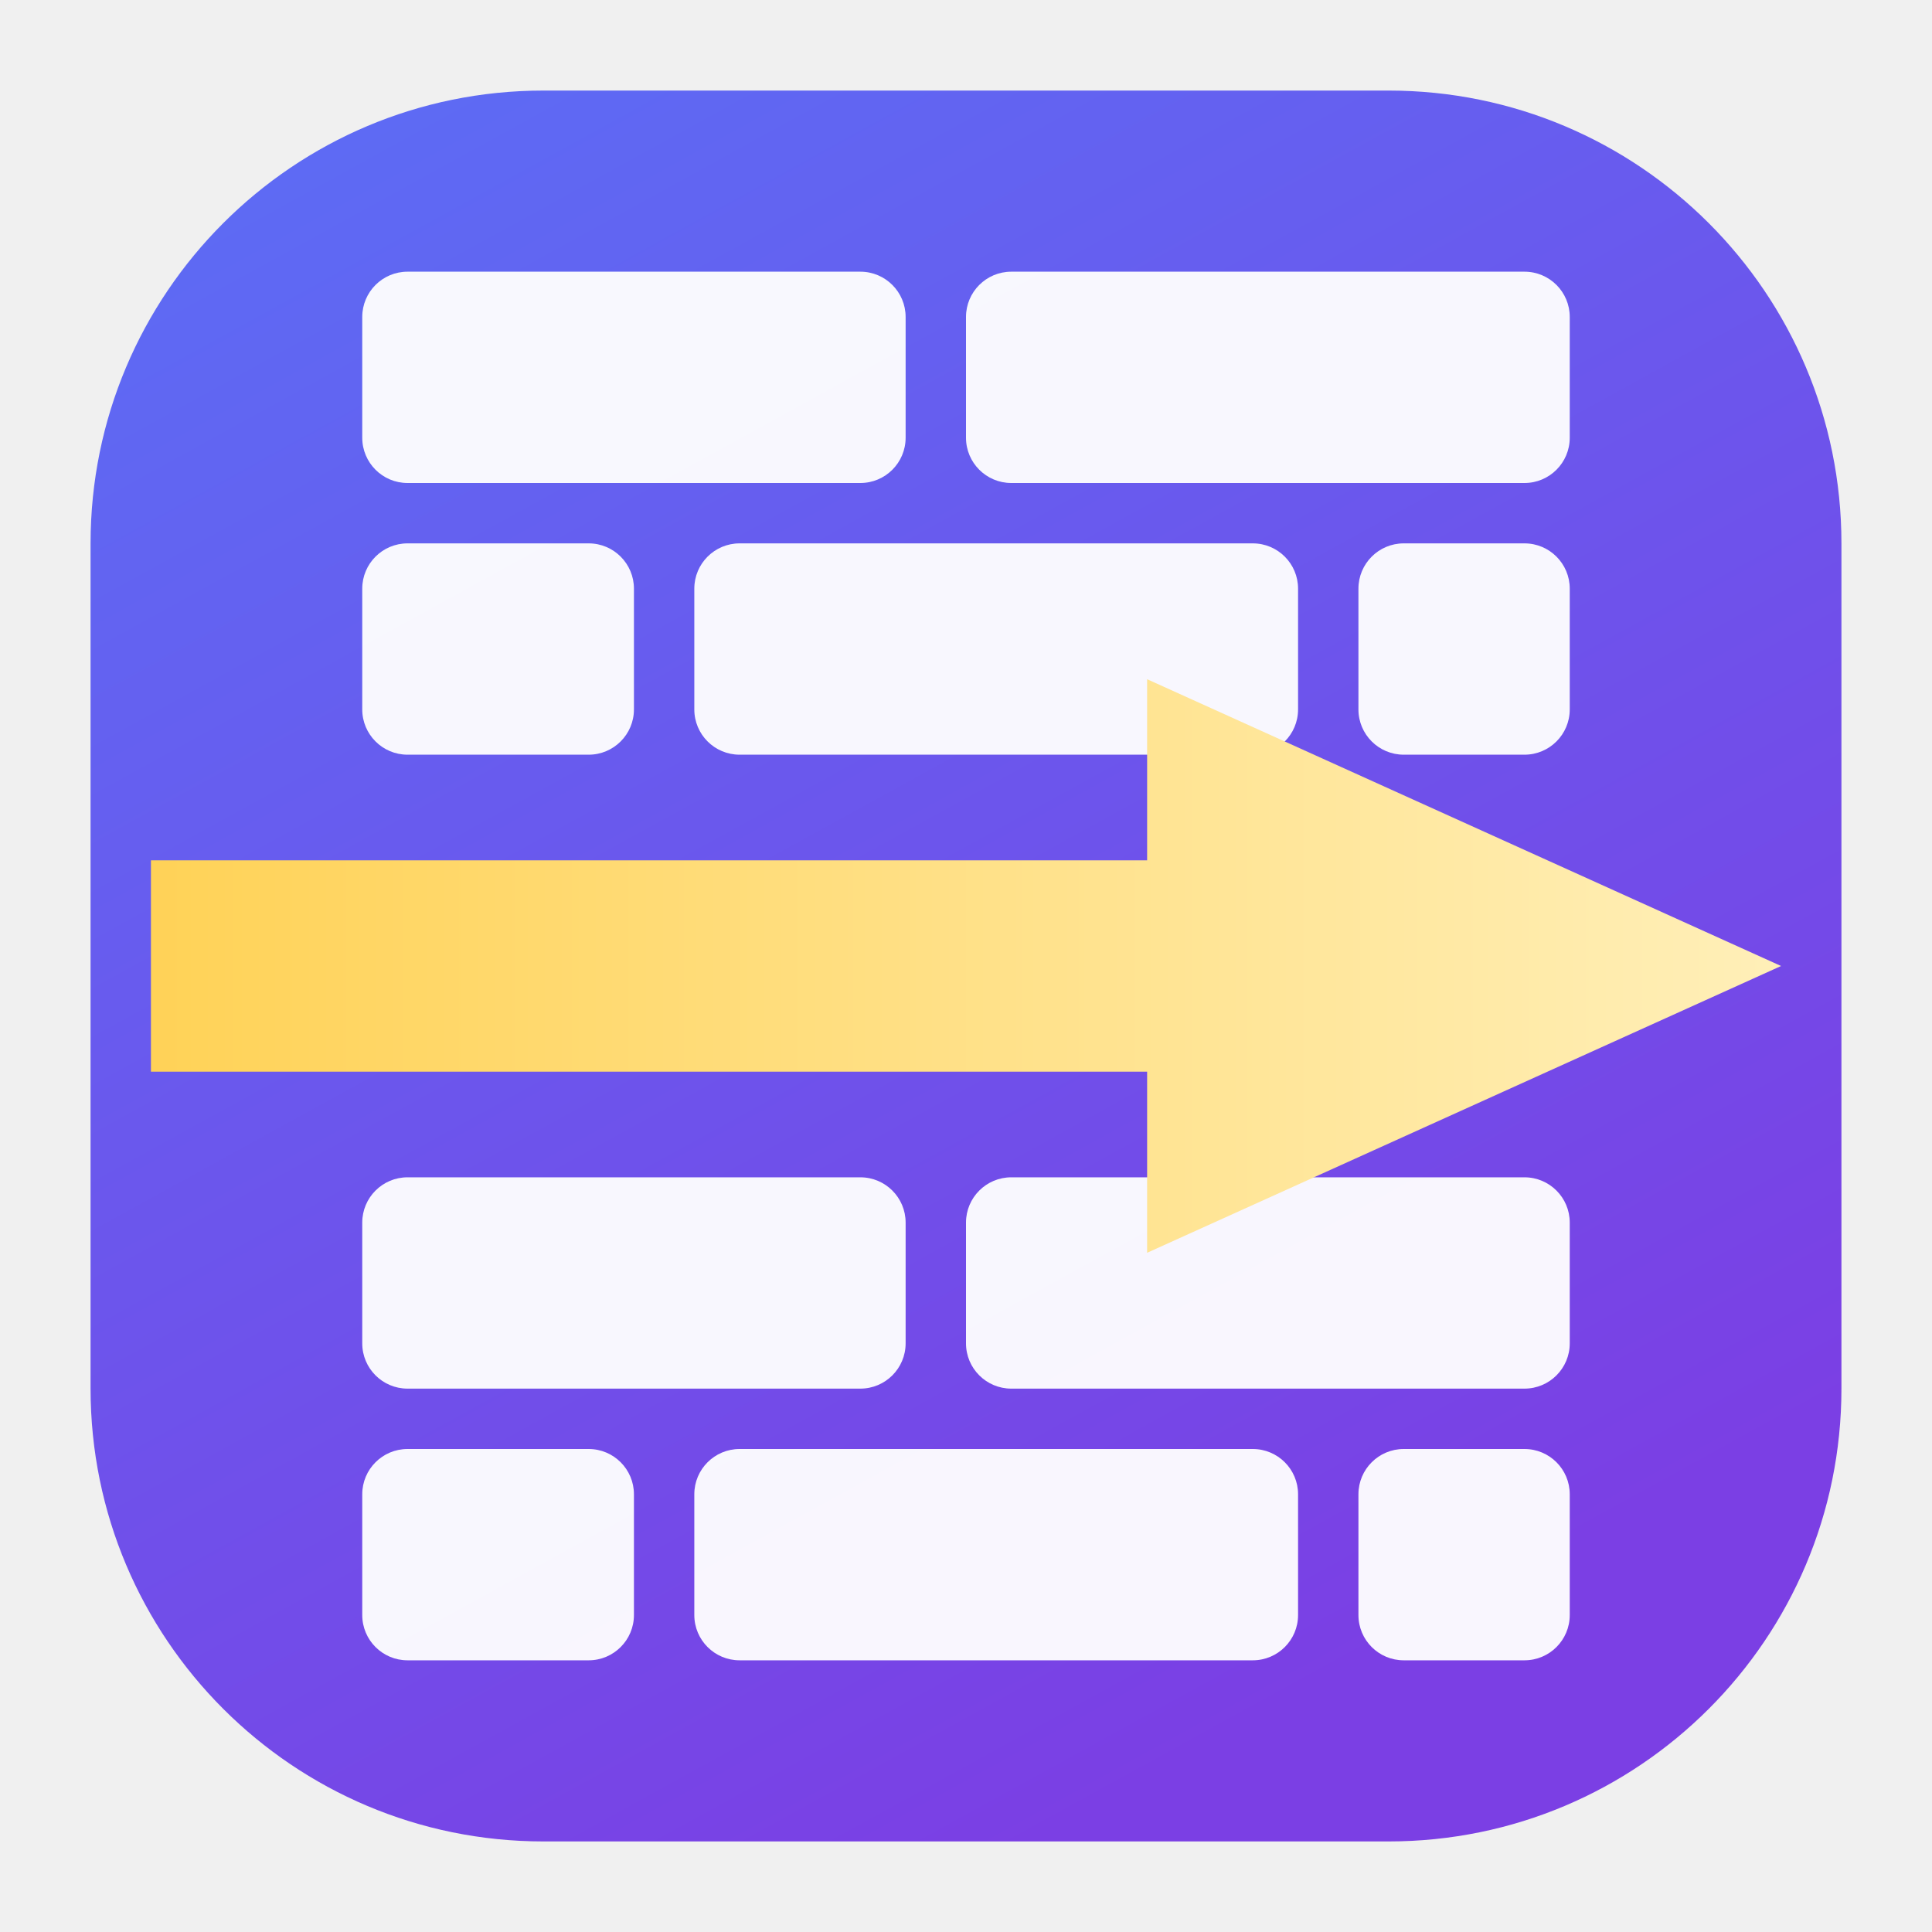
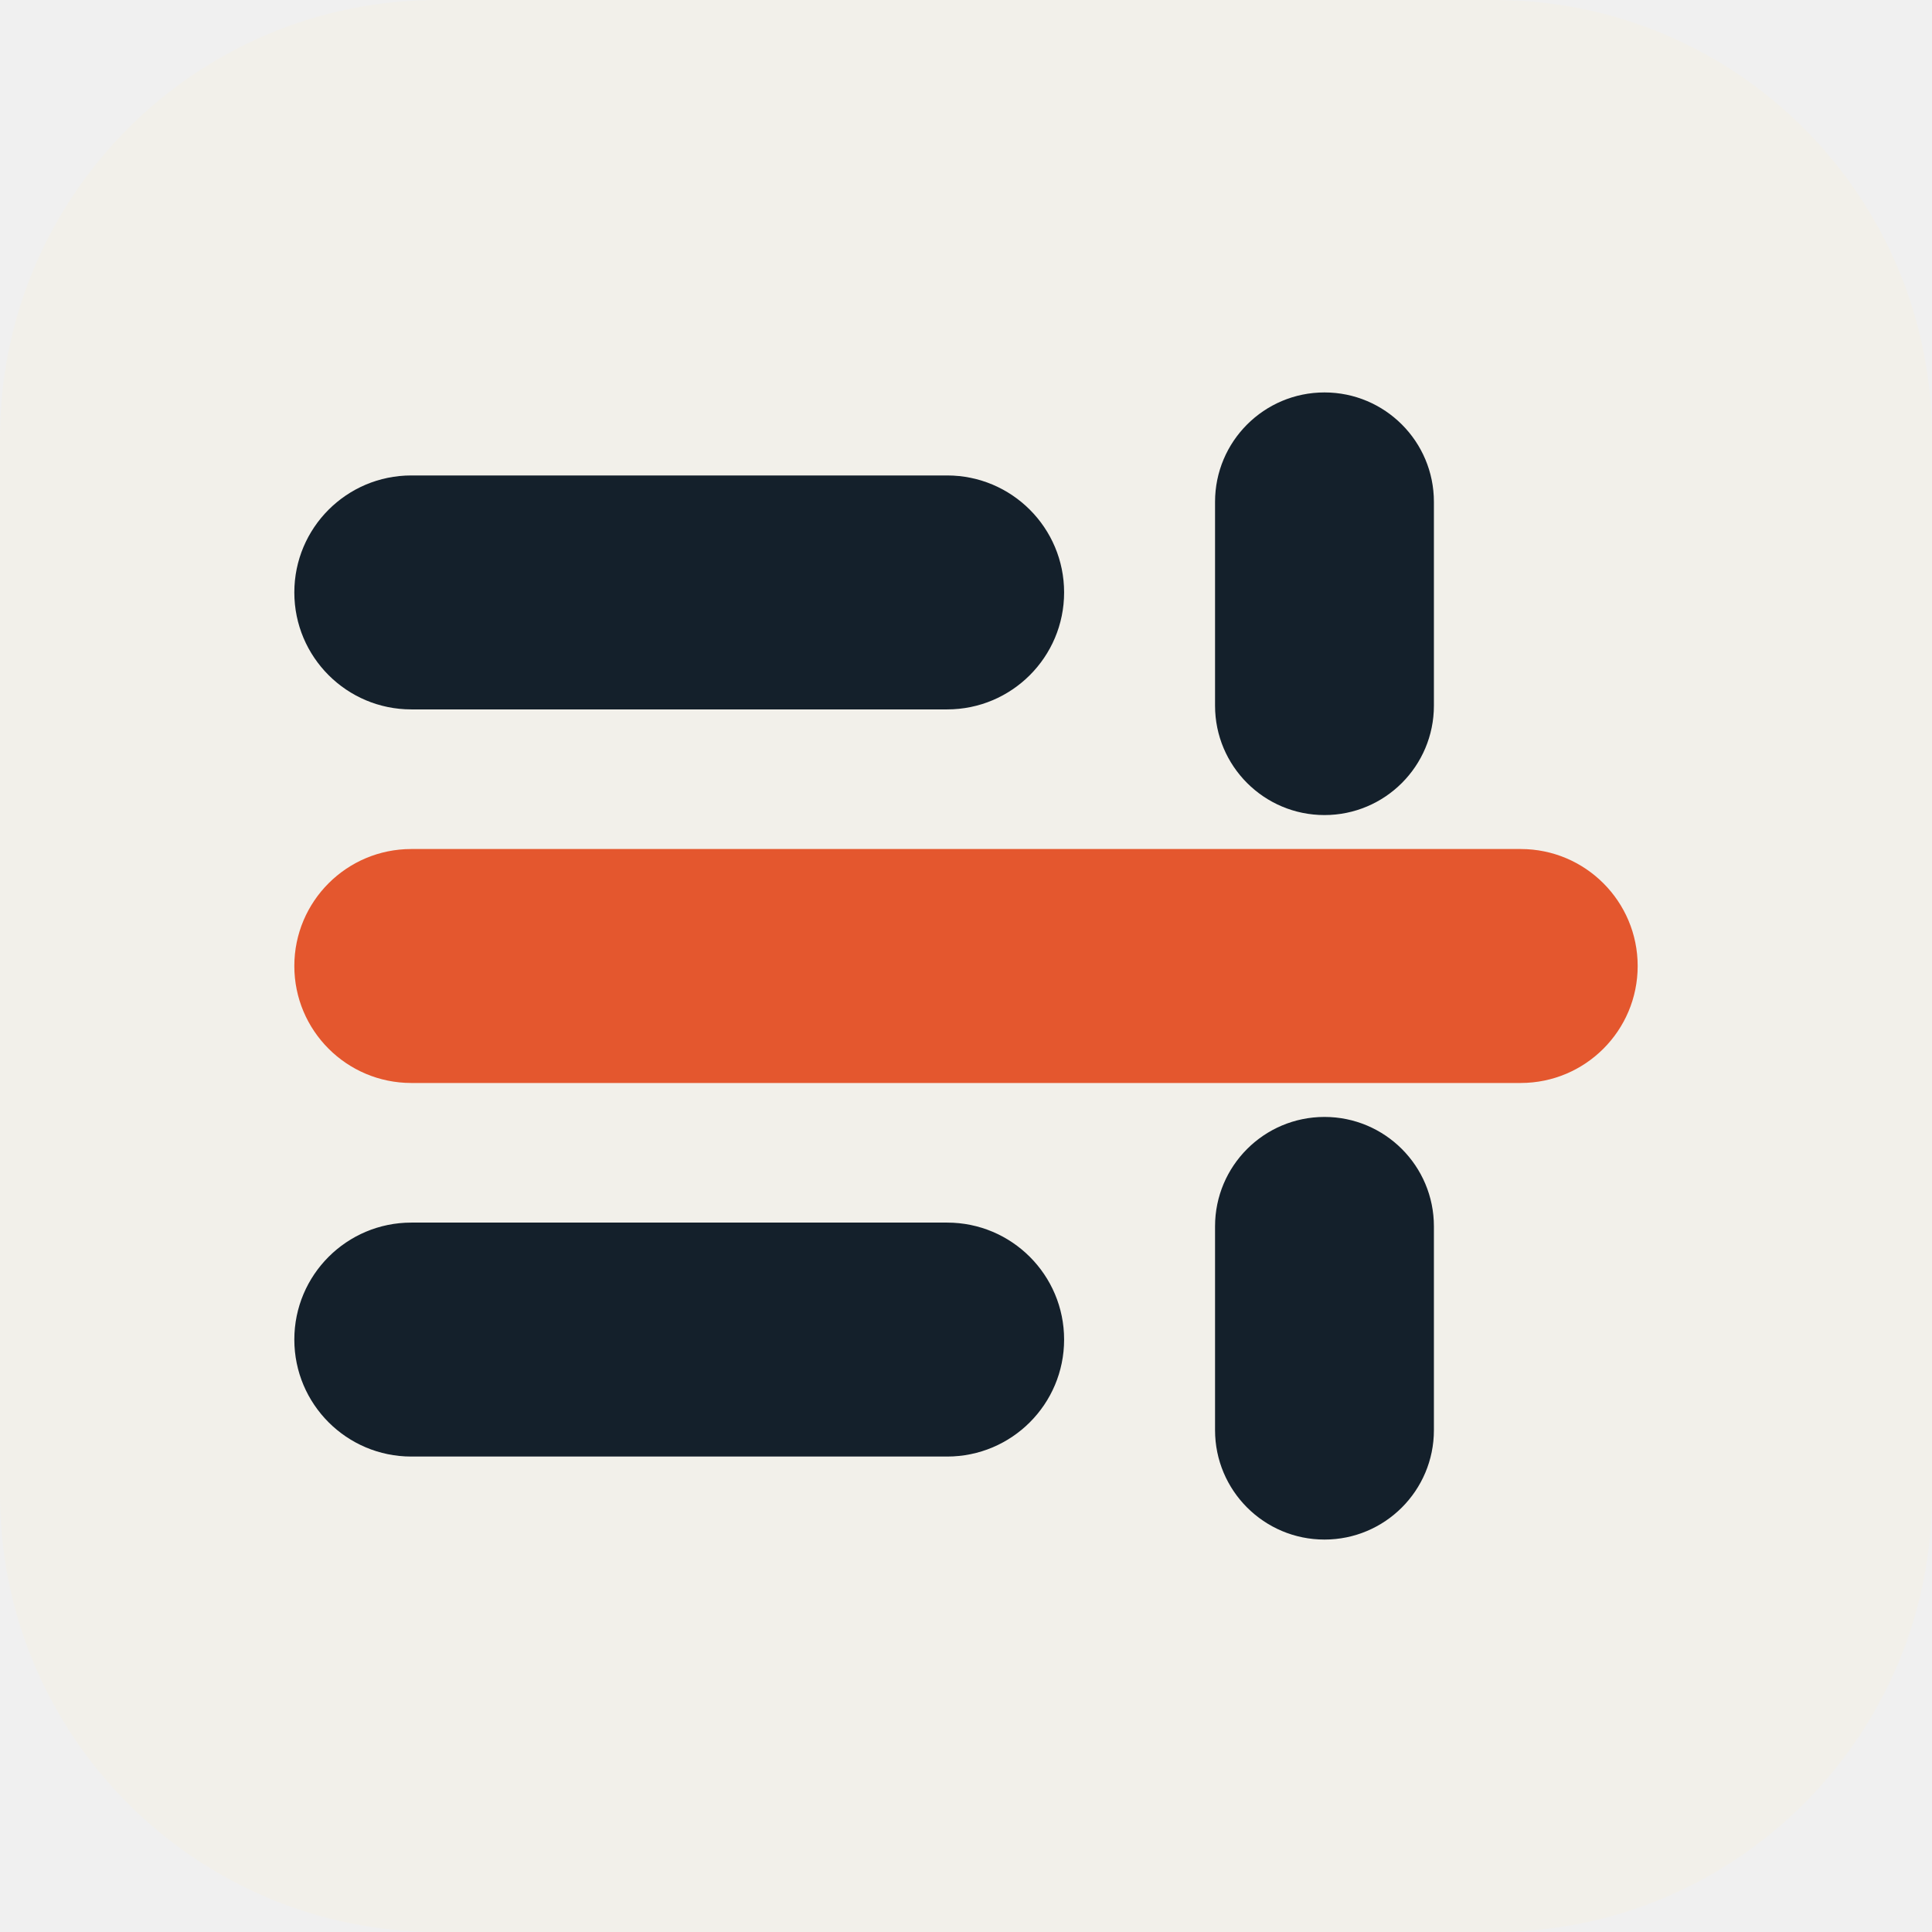
- <svg xmlns="http://www.w3.org/2000/svg" viewBox="0 0 64 64" width="64" height="64">
-   <defs>
-     <linearGradient id="bg" x1="0" y1="0" x2="0.55" y2="1">
-       <stop offset="0" stop-color="#5b6ef5" />
-       <stop offset="1" stop-color="#7b3fe4" />
-     </linearGradient>
-     <linearGradient id="dart" x1="0" y1="0" x2="1" y2="0">
-       <stop offset="0" stop-color="#ffd257" />
-       <stop offset="1" stop-color="#ffefb8" />
-     </linearGradient>
-   </defs>
-   <rect x="3" y="3" width="58" height="58" rx="15" fill="url(#bg)" />
-   <g fill="#ffffff" opacity=".95">
-     <rect x="12" y="9" width="18" height="7" rx="1.5" />
-     <rect x="32" y="9" width="20" height="7" rx="1.5" />
-     <rect x="12" y="18" width="9" height="7" rx="1.5" />
-     <rect x="23" y="18" width="20" height="7" rx="1.5" />
-     <rect x="45" y="18" width="7" height="7" rx="1.5" />
-     <rect x="12" y="39" width="18" height="7" rx="1.5" />
-     <rect x="32" y="39" width="20" height="7" rx="1.5" />
-     <rect x="12" y="48" width="9" height="7" rx="1.5" />
-     <rect x="23" y="48" width="20" height="7" rx="1.5" />
-     <rect x="45" y="48" width="7" height="7" rx="1.5" />
+ <svg xmlns="http://www.w3.org/2000/svg" viewBox="0 0 512 512" width="512" height="512">
+   <g id="ground">
+     <rect width="512" height="512" rx="116" fill="#F2F0EA" />
  </g>
-   <path d="M5 28.5 h33 v-6 L59 32 L38 41.5 v-6 H5 Z" fill="url(#dart)" />
+   <g id="icon">
+     <g fill="#14202B">
+       <rect x="322" y="104" width="58" height="112" rx="29" />
+       <rect x="322" y="296" width="58" height="112" rx="29" />
+     </g>
+     <rect x="78" y="126" width="204" height="62" rx="31" fill="#14202B" />
+     <rect x="78" y="324" width="204" height="62" rx="31" fill="#14202B" />
+     <rect x="78" y="225" width="356" height="62" rx="31" fill="#E4572E" />
+   </g>
</svg>
